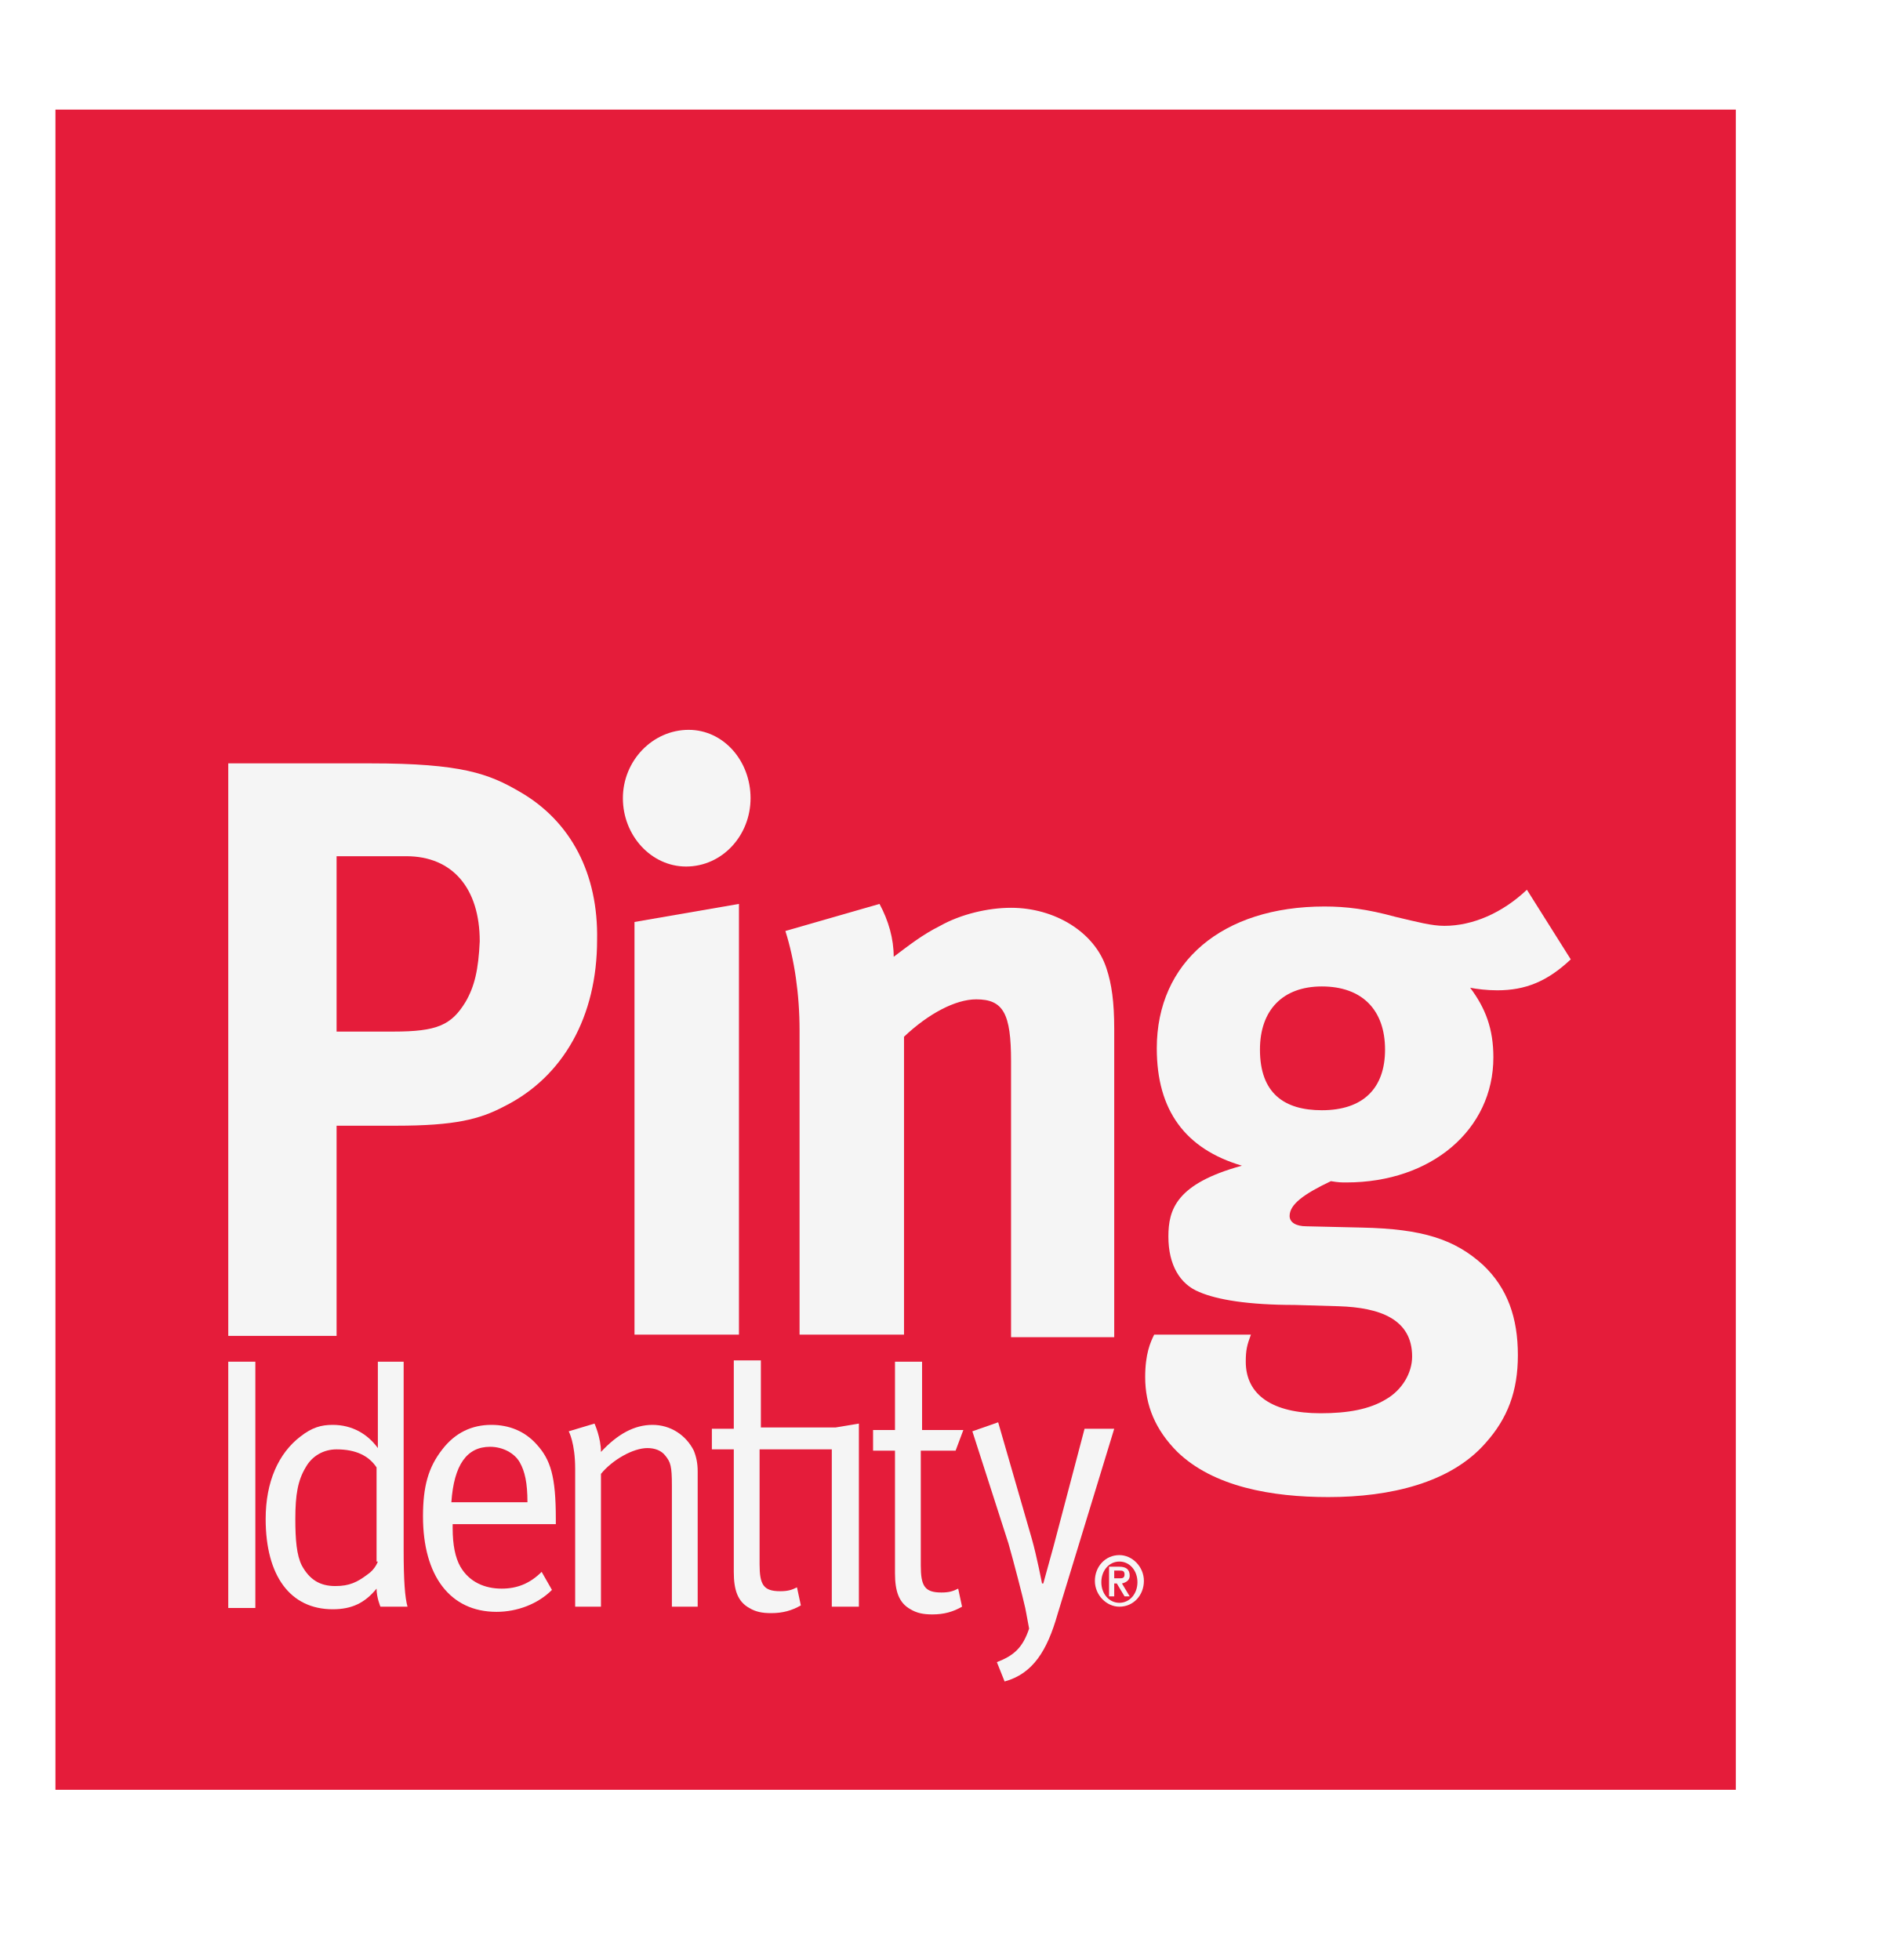
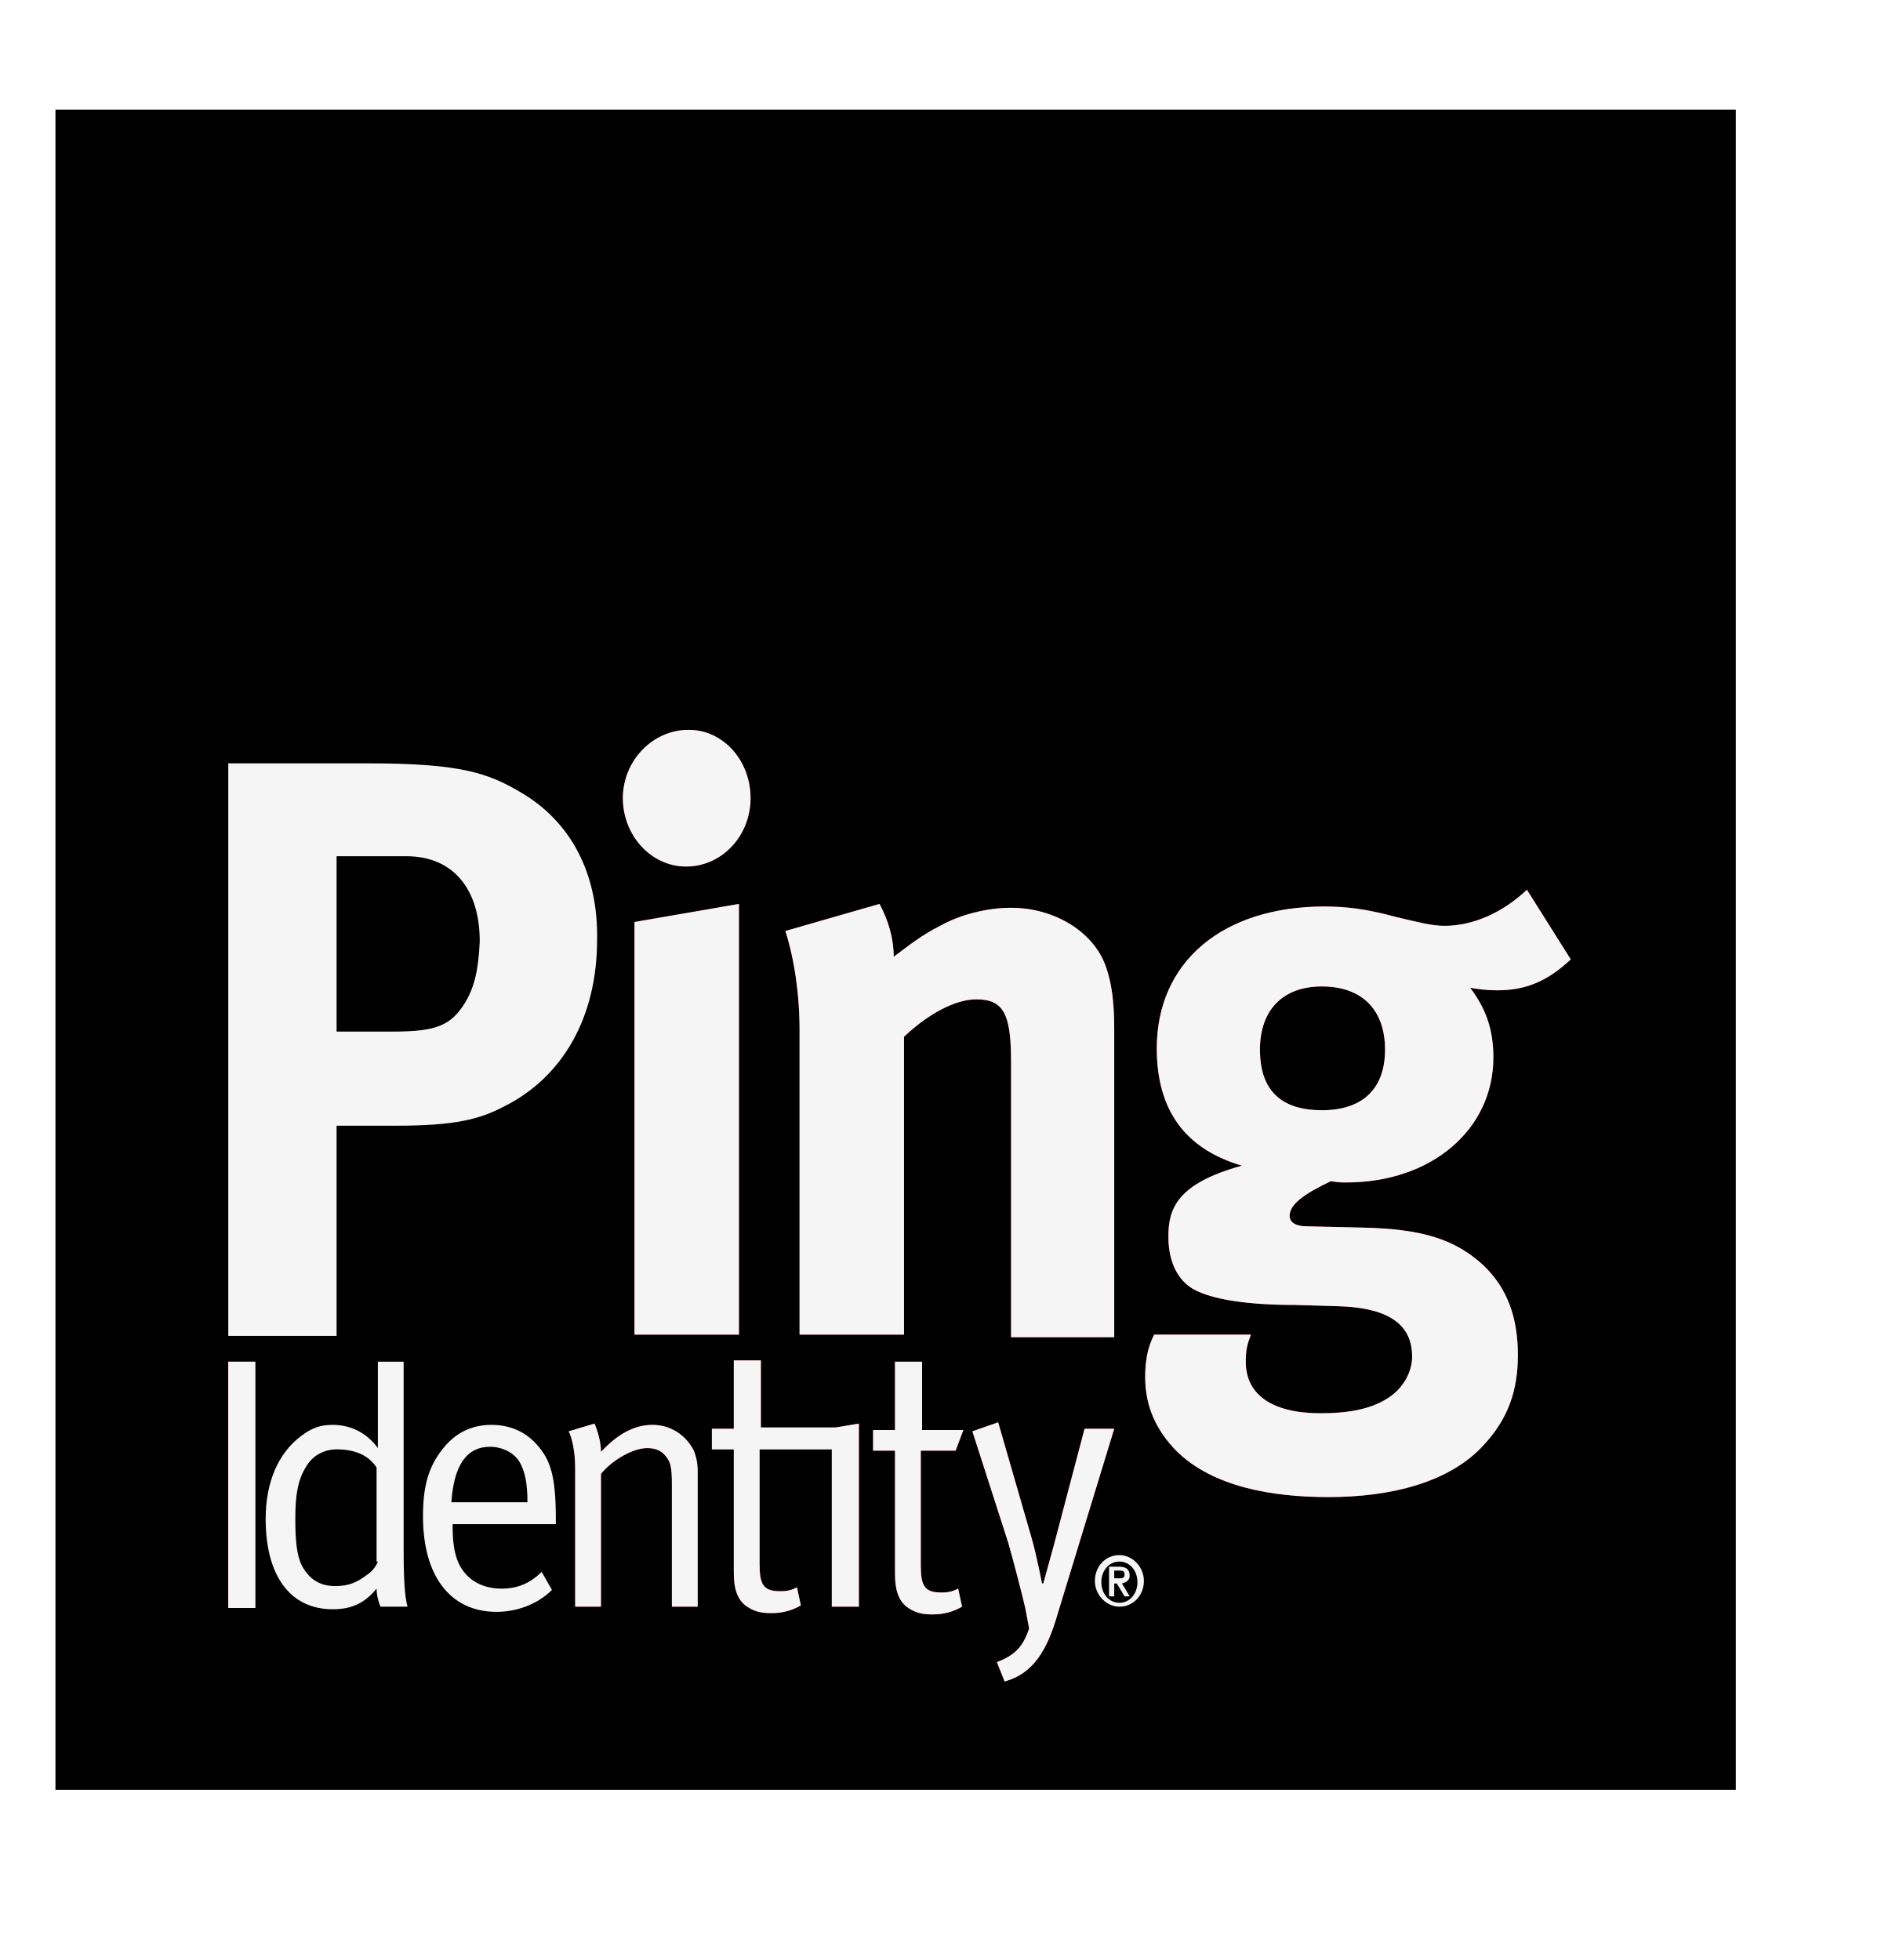
- <svg xmlns="http://www.w3.org/2000/svg" version="1.1" id="Layer_1" x="0px" y="0px" viewBox="0 0 146.7 152" enable-background="new 0 0 146.7 152" xml:space="preserve">
-   <g id="Grouped_Components_1_">
-     <rect id="Square_1_" x="4.3" y="8.5" fill="#E51C3A" width="130.3" height="130.3" />
-     <g id="Logotype_1_">
-       <g>
-         <path fill="#F5F5F5" d="M86.8,120.6c-1.1,0-1.9,0.9-1.9,2c0,1.1,0.9,2,1.9,2c1.1,0,1.9-0.9,1.9-2     C88.7,121.5,87.8,120.6,86.8,120.6z M86.8,124.3c-0.8,0-1.4-0.7-1.4-1.6c0-0.9,0.6-1.6,1.4-1.6c0.8,0,1.4,0.7,1.4,1.6     C88.2,123.6,87.6,124.3,86.8,124.3z" />
-         <path fill="#F5F5F5" d="M87.6,122.2c0-0.5-0.3-0.7-0.8-0.7H86v2.3h0.4v-1h0.2l0.6,1h0.4l-0.6-1C87.4,122.7,87.6,122.5,87.6,122.2     z M86.4,122.5v-0.7h0.4c0.2,0,0.4,0,0.4,0.3c0,0.3-0.2,0.3-0.4,0.3H86.4z" />
-       </g>
-       <g id="Identity">
-         <path id="y" fill="#F5F5F5" d="M81.7,119.9c-0.3,1.1-0.8,2.9-0.8,2.9h-0.1c0,0-0.4-2.1-0.8-3.5l-2.6-9l-2,0.7l2.8,8.7     c0.4,1.4,1.1,4.1,1.3,5c0,0,0.1,0.5,0.3,1.6c-0.5,1.5-1.2,2.1-2.5,2.6l0.6,1.5c2.2-0.6,3.3-2.4,4.1-5.2l4.4-14.4h-2.3L81.7,119.9     z" />
-         <path id="t" fill="#F5F5F5" d="M74.1,112.5l0.6-1.6h-3.2v-5.3h-2.1v5.3h-1.7v1.6h1.7v9.5c0,1.4,0.3,2.3,1.2,2.8     c0.5,0.3,1,0.4,1.7,0.4c0.9,0,1.6-0.2,2.3-0.6l-0.3-1.4c-0.4,0.2-0.7,0.3-1.3,0.3c-1.3,0-1.6-0.5-1.6-2.1v-8.9H74.1z" />
-         <path id="ti" fill="#F5F5F5" d="M59,110.8l0-5.3h-2.1l0,5.3h-1.7v1.6h1.7v9.5c0,1.4,0.3,2.3,1.2,2.8c0.5,0.3,1,0.4,1.7,0.4     c0.9,0,1.6-0.2,2.3-0.6l-0.3-1.4c-0.4,0.2-0.7,0.3-1.3,0.3c-1.3,0-1.6-0.5-1.6-2.1v-8.9h5.6v12.2h2.1v-14.2l-1.8,0.3H59z" />
-         <path id="n" fill="#F5F5F5" d="M50.6,110.5c-1.4,0-2.7,0.7-4,2.1c0-1.1-0.5-2.2-0.5-2.2l-2,0.6c0,0,0.5,0.9,0.5,2.9v10.7h2v-10.3     c0.9-1.1,2.5-2,3.6-2c0.6,0,1.1,0.2,1.4,0.6c0.4,0.5,0.5,0.8,0.5,2.3v9.4h2v-10.5c0-0.6-0.1-1.1-0.3-1.6     C53.2,111.3,52,110.5,50.6,110.5z" />
-         <path id="e" fill="#F5F5F5" d="M43.1,118.1v-0.3c0-3.3-0.4-4.6-1.5-5.8c-0.9-1-2.1-1.5-3.5-1.5c-1.5,0-2.8,0.6-3.8,1.9     c-1.1,1.4-1.5,2.9-1.5,5.2c0,4.6,2.1,7.4,5.7,7.4c1.6,0,3.2-0.6,4.3-1.7l-0.8-1.4c-0.9,0.9-1.9,1.3-3.1,1.3     c-1.3,0-2.5-0.5-3.2-1.7c-0.4-0.7-0.6-1.7-0.6-3v-0.3H43.1z M38,112.2c1,0,1.9,0.5,2.3,1.2c0.4,0.7,0.6,1.6,0.6,3.1h-5.9     C35.2,113.6,36.2,112.2,38,112.2z" />
-         <path id="d" fill="#F5F5F5" d="M31.3,120.2v-14.6h-2v4.6c0,1,0,2.1,0,2.1c-0.8-1.1-2-1.8-3.5-1.8c-0.9,0-1.6,0.2-2.5,0.9     c-1.7,1.3-2.7,3.5-2.7,6.4c0,4.4,1.9,7,5.2,7c1.5,0,2.5-0.5,3.4-1.6c0,0.7,0.3,1.4,0.3,1.4h2.1C31.4,123.9,31.3,122.6,31.3,120.2     z M29.3,121.1c0,0-0.2,0.6-0.8,1c-0.8,0.6-1.4,0.9-2.5,0.9c-1.2,0-2-0.5-2.6-1.6c-0.4-0.8-0.5-2-0.5-3.6c0-1.9,0.2-3,0.8-4     c0.5-0.9,1.4-1.4,2.4-1.4c1.5,0,2.5,0.5,3.1,1.4V121.1z" />
-         <rect id="I" x="17.7" y="105.6" fill="#F5F5F5" width="2.1" height="19.1" />
-       </g>
-       <g id="Ping">
-         <path id="P" fill="#F5F5F5" d="M40.3,61.4c-2.4-1.4-4.5-2.2-11.6-2.2h-11v44.4l8.4,0V87.3h4.6c4.6,0,6.5-0.5,8.4-1.5     c4.6-2.3,7.2-7,7.2-12.9C46.4,67.8,44.3,63.7,40.3,61.4z M36.1,77.7C35,79.5,33.9,80,30.5,80h-4.4V66.4h5.4     c3.6,0,5.7,2.5,5.7,6.6C37.1,75.2,36.8,76.5,36.1,77.7z" />
-         <path id="i" fill="#F5F5F5" d="M58.2,61.9c0,2.9-2.2,5.3-5,5.3c-2.7,0-4.9-2.4-4.9-5.3c0-2.9,2.3-5.3,5.1-5.3     C56.1,56.6,58.2,59,58.2,61.9z M57.3,70.1v33.4h-8.1V71.5L57.3,70.1z" />
-         <path id="n_1_" fill="#F5F5F5" d="M68.2,70.1c0.7,1.3,1.1,2.7,1.1,4.1c1.2-0.9,2.2-1.7,3.6-2.4c1.6-0.9,3.7-1.4,5.5-1.4     c3.4,0,6.5,1.9,7.4,4.7c0.4,1.2,0.6,2.6,0.6,4.7v23.9h-8V82.3c0-3.7-0.6-4.8-2.7-4.8c-1.6,0-3.7,1.1-5.6,2.9v23.1h-8.1V79.9     c0-2.8-0.4-5.5-1.1-7.7L68.2,70.1z" />
-         <path id="g" fill="#F5F5F5" d="M105.6,95.2l-4.3-0.1c-0.8,0-1.3-0.3-1.3-0.8c0-0.9,1.1-1.7,3.2-2.7c0.6,0.1,0.8,0.1,1.2,0.1     c6.6,0,11.4-4.1,11.4-9.7c0-2.2-0.6-3.8-1.8-5.4c0.5,0.1,1.3,0.2,2.1,0.2c2.2,0,3.9-0.7,5.7-2.4l-3.4-5.4     c-1.9,1.8-4.2,2.8-6.4,2.8c-1,0-2.1-0.3-3.8-0.7c-2.2-0.6-3.8-0.8-5.5-0.8c-7.9,0-13,4.3-13,11c0,4.8,2.2,7.8,6.6,9.1     c-5.1,1.4-5.7,3.4-5.7,5.5c0,2.2,0.9,3.7,2.4,4.3c1.4,0.6,3.8,1,7.4,1l3.4,0.1c3.2,0.1,5.7,1,5.7,3.9c0,1.3-0.8,2.6-2,3.3     c-1.3,0.8-3,1.1-5.1,1.1c-3.7,0-5.8-1.4-5.8-4c0-0.9,0.1-1.3,0.4-2.1h-7.5c-0.3,0.6-0.7,1.5-0.7,3.3c0,2.2,0.8,4.1,2.5,5.8     c2.8,2.7,7.3,3.5,11.7,3.5c4.8,0,9.5-1.1,12.2-4.2c1.7-1.9,2.5-4,2.5-6.8c0-2.9-0.8-5.2-2.7-7C112.8,96.1,110.3,95.3,105.6,95.2z      M97.7,81.4c0-3.1,1.8-4.9,4.8-4.9c3.1,0,4.9,1.8,4.9,4.9c0,3-1.7,4.7-4.9,4.7C99.6,86.1,97.7,84.8,97.7,81.4z" />
-       </g>
-     </g>
-   </g>
+ <svg xmlns="http://www.w3.org/2000/svg" version="1.1" id="Layer_1" x="0px" y="0px" viewBox="0 0 146.7 152" style="enable-background:new 0 0 146.7 152;" xml:space="preserve">
+   <style type="text/css">
+ 	.st0{fill:#E51C3A;}
+ 	.st1{fill:#F5F5F5;}
+ </style>
+   <path class="st0" d="M29.2,113.8c-0.6-0.9-1.6-1.4-3.1-1.4c-1,0-1.9,0.5-2.4,1.4c-0.6,1-0.8,2.1-0.8,4c0,1.6,0.1,2.8,0.5,3.6  c0.6,1.1,1.4,1.6,2.6,1.6c1.1,0,1.7-0.3,2.5-0.9c0.6-0.4,0.8-1,0.8-1h-0.1V113.8z" />
+   <path class="st0" d="M86.8,121.8h-0.4v0.6h0.4c0.2,0,0.4,0,0.4-0.3C87.2,121.8,87,121.8,86.8,121.8z" />
+   <path class="st0" d="M38,112.2c-1.8,0-2.8,1.4-3,4.3h5.9c0-1.5-0.2-2.4-0.6-3.1C39.9,112.7,39,112.2,38,112.2z" />
+   <path class="st0" d="M36.1,77.7c0.7-1.2,1-2.5,1.1-4.7c0-4.1-2.1-6.6-5.7-6.6h-5.4V80h4.4C33.9,80,35,79.5,36.1,77.7z" />
+   <path class="st0" d="M86.8,121.1c-0.8,0-1.4,0.7-1.4,1.6c0,0.9,0.6,1.6,1.4,1.6s1.4-0.7,1.4-1.6C88.2,121.8,87.6,121.1,86.8,121.1z   M87.6,123.8h-0.4l-0.6-1h-0.2v1H86v-2.3h0.8c0.5,0,0.8,0.2,0.8,0.7c0,0.3-0.2,0.5-0.6,0.6L87.6,123.8z" />
+   <rect x="4.3" y="8.5" width="130.3" height="130.3" />
+   <path class="st0" d="M68.2,70.1c0.7,1.3,1.1,2.7,1.1,4.1c1.2-0.9,2.2-1.7,3.6-2.4c1.6-0.9,3.7-1.4,5.5-1.4c3.4,0,6.5,1.9,7.4,4.7  c0.4,1.2,0.6,2.6,0.6,4.7v23.9h-8V82.3c0-3.7-0.6-4.8-2.7-4.8c-1.6,0-3.7,1.1-5.6,2.9v23.1H62V79.9c0-2.8-0.4-5.5-1.1-7.7L68.2,70.1  z" />
+   <path class="st0" d="M53.4,56.6c2.7,0,4.8,2.4,4.8,5.3c0,2.9-2.2,5.3-5,5.3c-2.7,0-4.9-2.4-4.9-5.3C48.3,59,50.6,56.6,53.4,56.6z" />
+   <polygon class="st0" points="57.3,70.1 57.3,103.5 49.2,103.5 49.2,71.5 " />
+   <path d="M17.7,59.2h11c7.1,0,9.2,0.8,11.6,2.2c4,2.3,6.1,6.4,6,11.5c0,5.9-2.6,10.6-7.2,12.9c-1.9,1-3.8,1.5-8.4,1.5h-4.6v16.3h-8.4  V59.2z" />
+   <rect x="17.7" y="105.6" class="st0" width="2.1" height="19.1" />
+   <path d="M29.5,124.6c0,0-0.3-0.7-0.3-1.4c-0.9,1.1-1.9,1.6-3.4,1.6c-3.3,0-5.2-2.6-5.2-7c0-2.9,1-5.1,2.7-6.4  c0.9-0.7,1.6-0.9,2.5-0.9c1.5,0,2.7,0.7,3.5,1.8c0,0,0-1.1,0-2.1v-4.6h2v14.6c0,2.4,0.1,3.7,0.3,4.4H29.5z" />
+   <path d="M43.1,118.1v0.1h-8v0.3c0,1.3,0.2,2.3,0.6,3c0.7,1.2,1.9,1.7,3.2,1.7c1.2,0,2.2-0.4,3.1-1.3l0.8,1.4  c-1.1,1.1-2.7,1.7-4.3,1.7c-3.6,0-5.7-2.8-5.7-7.4c0-2.3,0.4-3.8,1.5-5.2c1-1.3,2.3-1.9,3.8-1.9c1.4,0,2.6,0.5,3.5,1.5  c1.1,1.2,1.5,2.5,1.5,5.8V118.1z" />
+   <path class="st0" d="M54.1,124.6h-2v-9.4c0-1.5-0.1-1.8-0.5-2.3c-0.3-0.4-0.8-0.6-1.4-0.6c-1.1,0-2.7,0.9-3.6,2v10.3h-2v-10.7  c0-2-0.5-2.9-0.5-2.9l2-0.6c0,0,0.5,1.1,0.5,2.2c1.3-1.4,2.6-2.1,4-2.1c1.4,0,2.6,0.8,3.2,2c0.2,0.5,0.3,1,0.3,1.6V124.6z" />
+   <path class="st0" d="M66.6,124.6h-2.1v-12.2h-5.6v8.9c0,1.6,0.3,2.1,1.6,2.1c0.6,0,0.9-0.1,1.3-0.3l0.3,1.4  c-0.7,0.4-1.4,0.6-2.3,0.6c-0.7,0-1.2-0.1-1.7-0.4c-0.9-0.5-1.2-1.4-1.2-2.8v-9.5h-1.7v-1.6h1.7v-5.3H59v5.2h5.8l1.8-0.3V124.6z" />
+   <path class="st0" d="M73,123.5c0.6,0,0.9-0.1,1.3-0.3l0.3,1.4c-0.7,0.4-1.4,0.6-2.3,0.6c-0.7,0-1.2-0.1-1.7-0.4  c-0.9-0.5-1.2-1.4-1.2-2.8v-9.5h-1.7v-1.6h1.7v-5.3h2.1v5.3h3.2l-0.6,1.6h-2.7v8.9C71.4,123,71.7,123.5,73,123.5z" />
+   <path class="st0" d="M77.9,130.4l-0.6-1.5c1.3-0.5,2-1.1,2.5-2.6c-0.2-1.1-0.3-1.6-0.3-1.6c-0.2-0.9-0.9-3.6-1.3-5l-2.8-8.7l2-0.7  l2.6,9c0.4,1.4,0.8,3.5,0.8,3.5h0.1c0,0,0.5-1.8,0.8-2.9l2.4-9.1h2.3L82,125.2C81.2,128,80.1,129.8,77.9,130.4z" />
+   <path d="M86.8,124.6c-1,0-1.9-0.9-1.9-2c0-1.1,0.8-2,1.9-2c1,0,1.9,0.9,1.9,2C88.7,123.7,87.9,124.6,86.8,124.6z" />
+   <path class="st0" d="M115.8,82c0,5.6-4.8,9.7-11.4,9.7c-0.4,0-0.6,0-1.2-0.1c-2.1,1-3.2,1.8-3.2,2.7c0,0.5,0.5,0.8,1.3,0.8l4.3,0.1  c4.7,0.1,7.2,0.9,9.4,2.9c1.9,1.8,2.7,4.1,2.7,7c0,2.8-0.8,4.9-2.5,6.8c-2.7,3.1-7.4,4.2-12.2,4.2c-4.4,0-8.9-0.8-11.7-3.5  c-1.7-1.7-2.5-3.6-2.5-5.8c0-1.8,0.4-2.7,0.7-3.3H97c-0.3,0.8-0.4,1.2-0.4,2.1c0,2.6,2.1,4,5.8,4c2.1,0,3.8-0.3,5.1-1.1  c1.2-0.7,2-2,2-3.3c0-2.9-2.5-3.8-5.7-3.9l-3.4-0.1c-3.6,0-6-0.4-7.4-1c-1.5-0.6-2.4-2.1-2.4-4.3c0-2.1,0.6-4.1,5.7-5.5  c-4.4-1.3-6.6-4.3-6.6-9.1c0-6.7,5.1-11,13-11c1.7,0,3.3,0.2,5.5,0.8c1.7,0.4,2.8,0.7,3.8,0.7c2.2,0,4.5-1,6.4-2.8l3.4,5.4  c-1.8,1.7-3.5,2.4-5.7,2.4c-0.8,0-1.6-0.1-2.1-0.2C115.2,78.2,115.8,79.8,115.8,82z" />
+   <path d="M102.5,76.5c-3,0-4.8,1.8-4.8,4.9c0,3.4,1.9,4.7,4.8,4.7c3.2,0,4.9-1.7,4.9-4.7C107.4,78.3,105.6,76.5,102.5,76.5z" />
+   <path class="st1" d="M86.8,120.6c-1.1,0-1.9,0.9-1.9,2c0,1.1,0.9,2,1.9,2c1.1,0,1.9-0.9,1.9-2C88.7,121.5,87.8,120.6,86.8,120.6z   M86.8,124.3c-0.8,0-1.4-0.7-1.4-1.6c0-0.9,0.6-1.6,1.4-1.6c0.8,0,1.4,0.7,1.4,1.6C88.2,123.6,87.6,124.3,86.8,124.3z" />
+   <path class="st1" d="M87.6,122.2c0-0.5-0.3-0.7-0.8-0.7H86v2.3h0.4v-1h0.2l0.6,1h0.4l-0.6-1C87.4,122.7,87.6,122.5,87.6,122.2z   M86.8,122.4h-0.4v0.1v-0.1v-0.6h0.4c0.2,0,0.4,0,0.4,0.3C87.2,122.4,87,122.4,86.8,122.4z" />
+   <path class="st1" d="M84.1,110.8l-2.4,9.1c-0.3,1.1-0.8,2.9-0.8,2.9h-0.1c0,0-0.4-2.1-0.8-3.5l-2.6-9l-2,0.7l2.8,8.7  c0.4,1.4,1.1,4.1,1.3,5c0,0,0.1,0.5,0.3,1.6c-0.5,1.5-1.2,2.1-2.5,2.6l0.6,1.5c2.2-0.6,3.3-2.4,4.1-5.2l4.4-14.4H84.1z" />
+   <path class="st1" d="M74.1,112.5l0.6-1.6h-3.2v-5.3h-2.1v5.3h-1.7v1.6h1.7v9.5c0,1.4,0.3,2.3,1.2,2.8c0.5,0.3,1,0.4,1.7,0.4  c0.9,0,1.6-0.2,2.3-0.6l-0.3-1.4c-0.4,0.2-0.7,0.3-1.3,0.3c-1.3,0-1.6-0.5-1.6-2.1v-8.9H74.1z" />
+   <path class="st1" d="M59,110.7L59,110.7L59,110.7v-5.2h-2.1v5.3h-1.7v1.6h1.7v9.5c0,1.4,0.3,2.3,1.2,2.8c0.5,0.3,1,0.4,1.7,0.4  c0.9,0,1.6-0.2,2.3-0.6l-0.3-1.4c-0.4,0.2-0.7,0.3-1.3,0.3c-1.3,0-1.6-0.5-1.6-2.1v-8.9h5.6v12.2h2.1v-14.2l-1.8,0.3H59z" />
+   <path class="st1" d="M50.6,110.5c-1.4,0-2.7,0.7-4,2.1c0-1.1-0.5-2.2-0.5-2.2l-2,0.6c0,0,0.5,0.9,0.5,2.9v10.7h2v-10.3  c0.9-1.1,2.5-2,3.6-2c0.6,0,1.1,0.2,1.4,0.6c0.4,0.5,0.5,0.8,0.5,2.3v9.4h2v-10.5c0-0.6-0.1-1.1-0.3-1.6  C53.2,111.3,52,110.5,50.6,110.5z" />
+   <path class="st1" d="M38.1,110.5c-1.5,0-2.8,0.6-3.8,1.9c-1.1,1.4-1.5,2.9-1.5,5.2c0,4.6,2.1,7.4,5.7,7.4c1.6,0,3.2-0.6,4.3-1.7  l-0.8-1.4c-0.9,0.9-1.9,1.3-3.1,1.3c-1.3,0-2.5-0.5-3.2-1.7c-0.4-0.7-0.6-1.7-0.6-3v-0.3h8v-0.1v-0.3c0-3.3-0.4-4.6-1.5-5.8  C40.7,111,39.5,110.5,38.1,110.5z M35,116.5c0.2-2.9,1.2-4.3,3-4.3c1,0,1.9,0.5,2.3,1.2c0.4,0.7,0.6,1.6,0.6,3.1H35z" />
+   <path class="st1" d="M31.3,105.6h-2v4.6c0,1,0,2.1,0,2.1c-0.8-1.1-2-1.8-3.5-1.8c-0.9,0-1.6,0.2-2.5,0.9c-1.7,1.3-2.7,3.5-2.7,6.4  c0,4.4,1.9,7,5.2,7c1.5,0,2.5-0.5,3.4-1.6c0,0.7,0.3,1.4,0.3,1.4h2.1c-0.2-0.7-0.3-2-0.3-4.4V105.6z M28.5,122.1  c-0.8,0.6-1.4,0.9-2.5,0.9c-1.2,0-2-0.5-2.6-1.6c-0.4-0.8-0.5-2-0.5-3.6c0-1.9,0.2-3,0.8-4c0.5-0.9,1.4-1.4,2.4-1.4  c1.5,0,2.5,0.5,3.1,1.4v7.3h0.1C29.3,121.1,29.1,121.7,28.5,122.1z" />
+   <rect x="17.7" y="105.6" class="st1" width="2.1" height="19.1" />
+   <path class="st1" d="M26.1,87.3h4.6c4.6,0,6.5-0.5,8.4-1.5c4.6-2.3,7.2-7,7.2-12.9c0.1-5.1-2-9.2-6-11.5c-2.4-1.4-4.5-2.2-11.6-2.2  h-11v44.4h8.4V87.3z M26.1,66.4h5.4c3.6,0,5.7,2.5,5.7,6.6c-0.1,2.2-0.4,3.5-1.1,4.7C35,79.5,33.9,80,30.5,80h-4.4V66.4z" />
+   <path class="st1" d="M53.2,67.2c2.8,0,5-2.4,5-5.3c0-2.9-2.1-5.3-4.8-5.3c-2.8,0-5.1,2.4-5.1,5.3C48.3,64.8,50.5,67.2,53.2,67.2z" />
+   <polygon class="st1" points="49.2,103.5 57.3,103.5 57.3,70.1 49.2,71.5 " />
+   <path class="st1" d="M62,103.5h8.1V80.4c1.9-1.8,4-2.9,5.6-2.9c2.1,0,2.7,1.1,2.7,4.8v21.4h8V79.8c0-2.1-0.2-3.5-0.6-4.7  c-0.9-2.8-4-4.7-7.4-4.7c-1.8,0-3.9,0.5-5.5,1.4c-1.4,0.7-2.4,1.5-3.6,2.4c0-1.4-0.4-2.8-1.1-4.1l-7.3,2.1c0.7,2.2,1.1,4.9,1.1,7.7  V103.5z" />
+   <path class="st1" d="M121.8,74.4l-3.4-5.4c-1.9,1.8-4.2,2.8-6.4,2.8c-1,0-2.1-0.3-3.8-0.7c-2.2-0.6-3.8-0.8-5.5-0.8  c-7.9,0-13,4.3-13,11c0,4.8,2.2,7.8,6.6,9.1c-5.1,1.4-5.7,3.4-5.7,5.5c0,2.2,0.9,3.7,2.4,4.3c1.4,0.6,3.8,1,7.4,1l3.4,0.1  c3.2,0.1,5.7,1,5.7,3.9c0,1.3-0.8,2.6-2,3.3c-1.3,0.8-3,1.1-5.1,1.1c-3.7,0-5.8-1.4-5.8-4c0-0.9,0.1-1.3,0.4-2.1h-7.5  c-0.3,0.6-0.7,1.5-0.7,3.3c0,2.2,0.8,4.1,2.5,5.8c2.8,2.7,7.3,3.5,11.7,3.5c4.8,0,9.5-1.1,12.2-4.2c1.7-1.9,2.5-4,2.5-6.8  c0-2.9-0.8-5.2-2.7-7c-2.2-2-4.7-2.8-9.4-2.9l-4.3-0.1c-0.8,0-1.3-0.3-1.3-0.8c0-0.9,1.1-1.7,3.2-2.7c0.6,0.1,0.8,0.1,1.2,0.1  c6.6,0,11.4-4.1,11.4-9.7c0-2.2-0.6-3.8-1.8-5.4c0.5,0.1,1.3,0.2,2.1,0.2C118.3,76.8,120,76.1,121.8,74.4z M102.5,86.1  c-2.9,0-4.8-1.3-4.8-4.7c0-3.1,1.8-4.9,4.8-4.9c3.1,0,4.9,1.8,4.9,4.9C107.4,84.4,105.7,86.1,102.5,86.1z" />
</svg>
